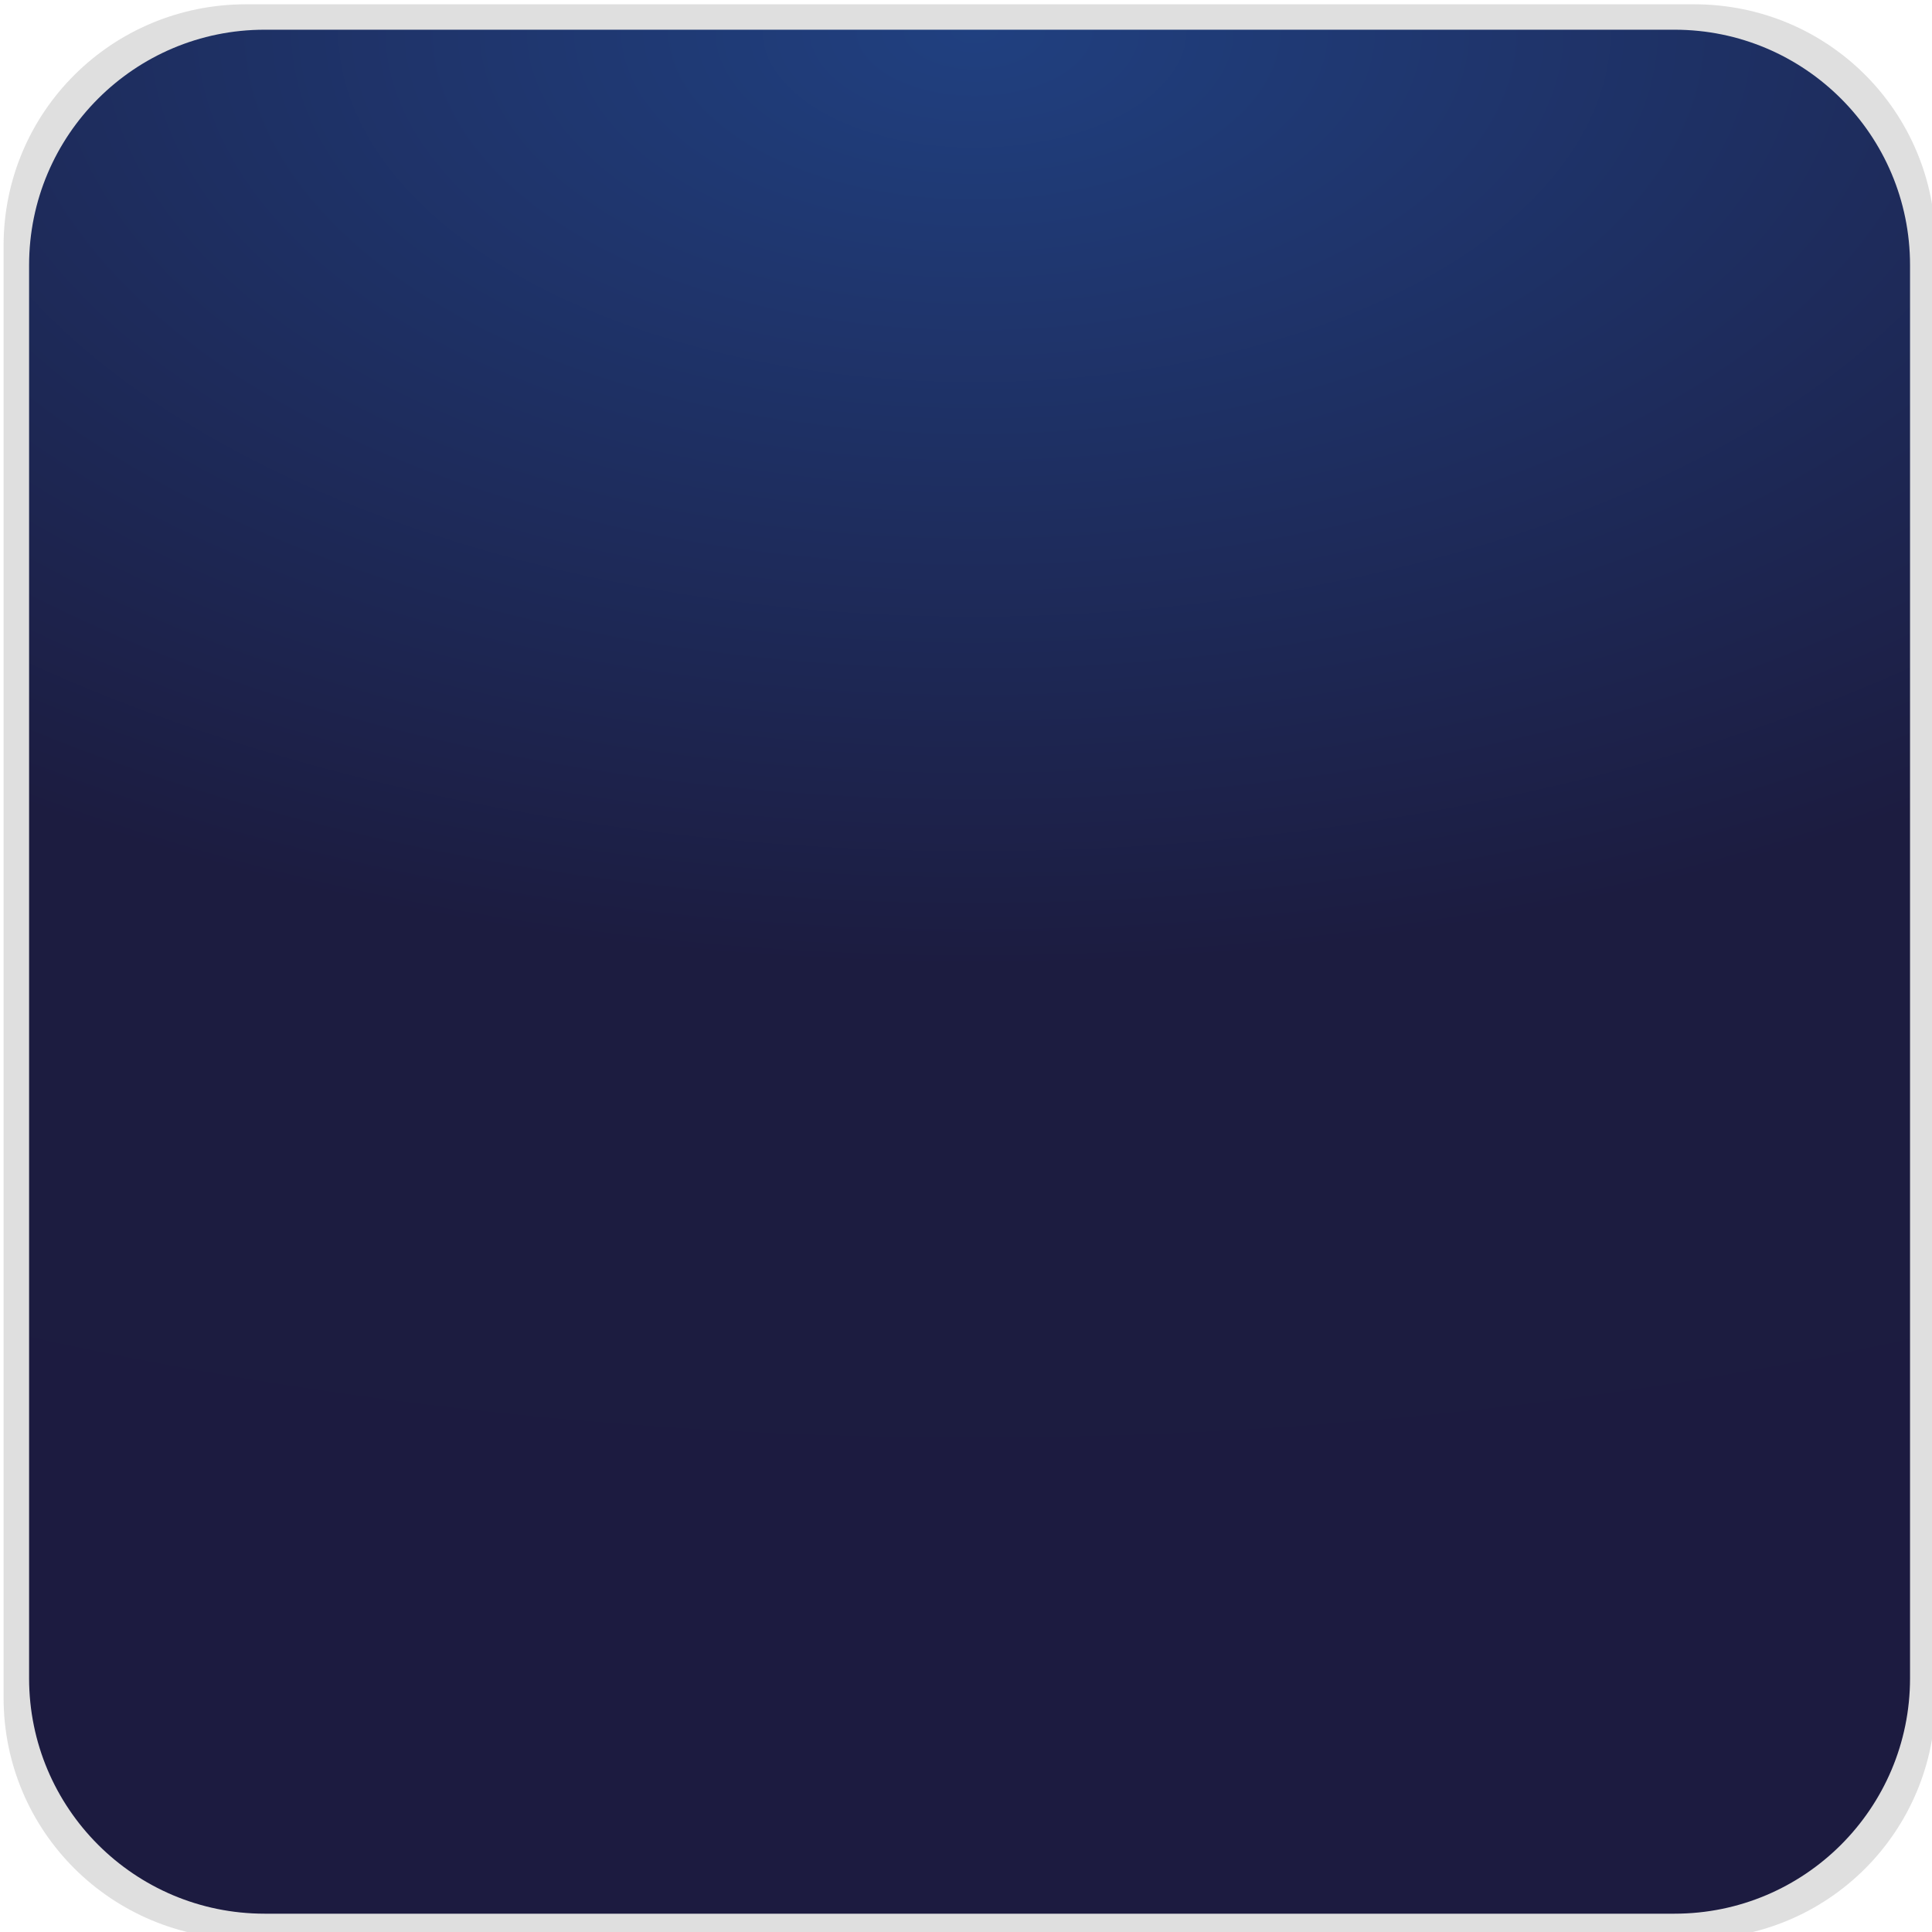
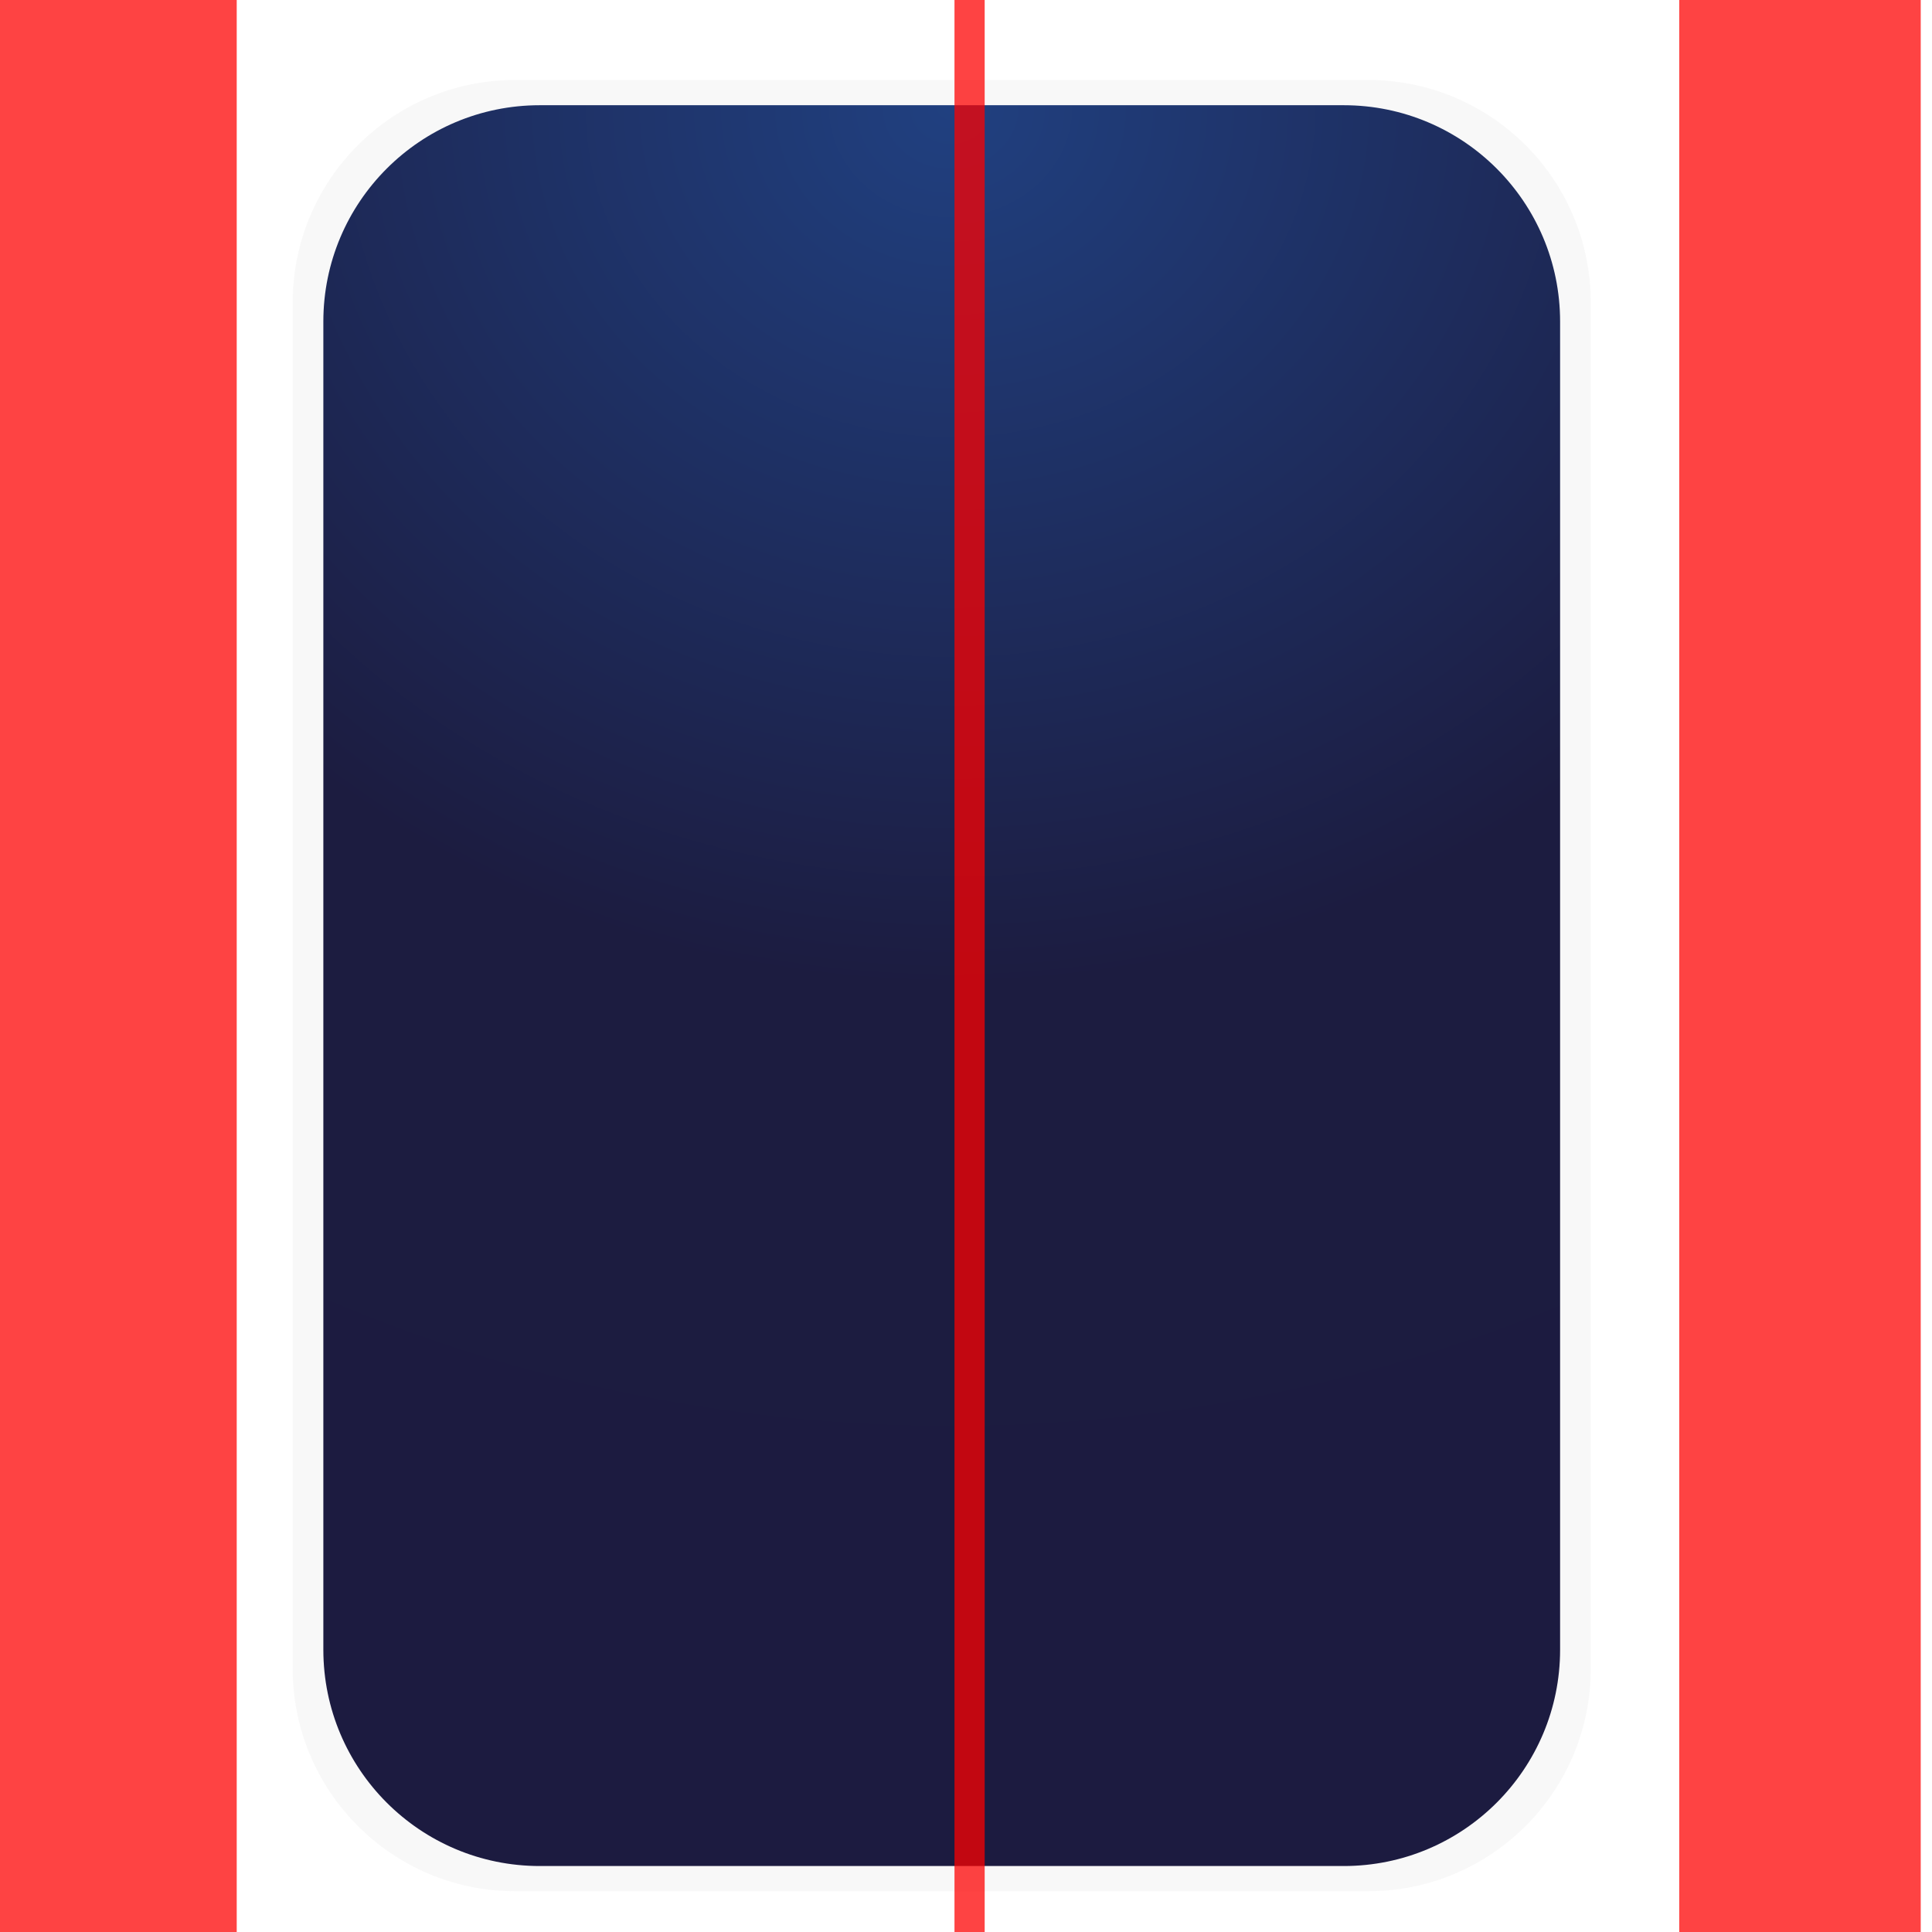
<svg xmlns="http://www.w3.org/2000/svg" xmlns:xlink="http://www.w3.org/1999/xlink" width="64" height="64" id="svg2" version="1.1">
  <defs id="defs4">
    <linearGradient id="linearGradient3863">
      <stop id="stop3865" offset="0" style="stop-color:#646464;stop-opacity:1;" />
      <stop style="stop-color:#525252;stop-opacity:1;" offset="0.264" id="stop4472" />
      <stop style="stop-color:#404040;stop-opacity:1;" offset="0.528" id="stop3869" />
      <stop id="stop3867" offset="1" style="stop-color:#404040;stop-opacity:1;" />
    </linearGradient>
    <linearGradient id="linearGradient3768">
      <stop style="stop-color:#3b3b3b;stop-opacity:1;" offset="0" id="stop3770" />
      <stop style="stop-color:#1c1c1c;stop-opacity:1;" offset="1" id="stop3772" />
    </linearGradient>
-     <linearGradient xlink:href="#linearGradient3863" id="linearGradient3860" gradientUnits="userSpaceOnUse" x1="806.89" y1="796.413" x2="806.89" y2="857.581" gradientTransform="translate(42.41471,-23.05147)" />
    <radialGradient xlink:href="#linearGradient4655" id="radialGradient4653" cx="848.886" cy="772.955" fx="848.886" fy="772.955" r="31.154" gradientTransform="matrix(-3.60992,0,0,-1.995345,3913.295,2315.217)" gradientUnits="userSpaceOnUse" />
    <linearGradient id="linearGradient4655">
      <stop id="stop4657" offset="0" style="stop-color:#204080;stop-opacity:1;" />
      <stop style="stop-color:#1c1c40;stop-opacity:1;" offset="0.5" id="stop4659" />
      <stop id="stop4661" offset="1" style="stop-color:#1c1b40;stop-opacity:1;" />
    </linearGradient>
-     <radialGradient r="31.154" fy="772.955" fx="848.886" cy="772.955" cx="848.886" gradientTransform="matrix(-3.60992,0,0,-1.995345,3913.295,2315.217)" gradientUnits="userSpaceOnUse" id="radialGradient4685" xlink:href="#linearGradient4655" />
-     <radialGradient xlink:href="#linearGradient4655" id="radialGradient4711" gradientUnits="userSpaceOnUse" gradientTransform="matrix(-3.60992,0,0,-1.995345,3913.253,2315.096)" cx="848.886" cy="772.955" fx="848.886" fy="772.955" r="31.154" />
+     <radialGradient xlink:href="#linearGradient4655" id="radialGradient5462" gradientUnits="userSpaceOnUse" gradientTransform="matrix(-3.60992,0,0,-1.995345,3981.178,2314.635)" cx="848.886" cy="772.955" fx="848.886" fy="772.955" r="31.154" />
+     <radialGradient xlink:href="#linearGradient5372" id="radialGradient5468" gradientUnits="userSpaceOnUse" gradientTransform="matrix(-3.379176,0,1.6063006e-8,-3.053892,3399.541,3222.364)" cx="779.355" cy="781.451" fx="779.355" fy="781.451" r="19.056" />
+     <linearGradient id="linearGradient5372">
+       <stop id="stop5374" offset="0" style="stop-color:#3b3b3b;stop-opacity:1;" />
+       <stop style="stop-color:#1c1c1c;stop-opacity:1;" offset="0.56" id="stop5376" />
+       <stop id="stop5378" offset="1" style="stop-color:#1c1c1c;stop-opacity:1;" />
+     </linearGradient>
+     <radialGradient xlink:href="#linearGradient4655" id="radialGradient5595" gradientUnits="userSpaceOnUse" gradientTransform="matrix(-3.379176,0,1.6063006e-8,-3.053892,3476.279,3161.542)" cx="779.355" cy="781.451" fx="779.355" fy="781.451" r="19.056" />
+     <radialGradient xlink:href="#linearGradient4655" id="radialGradient5611" gradientUnits="userSpaceOnUse" gradientTransform="matrix(-3.379176,0,1.6063006e-8,-3.053892,3476.279,3161.542)" cx="779.355" cy="781.451" fx="779.355" fy="781.451" r="19.056" />
+     <radialGradient xlink:href="#linearGradient4655" id="radialGradient5636" gradientUnits="userSpaceOnUse" gradientTransform="matrix(-3.379176,0,1.6063006e-8,-3.053892,2604.692,2387.6)" cx="779.355" cy="781.451" fx="779.355" fy="781.451" r="19.056" />
+     <radialGradient xlink:href="#linearGradient4655" id="radialGradient5655" gradientUnits="userSpaceOnUse" gradientTransform="matrix(-3.379176,0,1.6063006e-8,-3.053892,2658.939,2454.449)" cx="779.355" cy="781.451" fx="779.355" fy="781.451" r="19.056" />
+     <radialGradient xlink:href="#linearGradient4655" id="radialGradient5667" gradientUnits="userSpaceOnUse" gradientTransform="matrix(-3.379176,0,1.6063006e-8,-3.053892,2605.153,2452.605)" cx="779.355" cy="781.451" fx="779.355" fy="781.451" r="19.056" />
  </defs>
  <g id="layer1" transform="translate(-816.5714,-771.7908)">
-     <g id="g5222">
-       <path id="rect3766-8" d="m 824.721,771.933 c -4.439,0 -8.031,3.561 -8.031,8 l 0,48.094 c 0,4.439 3.592,8 8.031,8 l 47.969,0 c 4.439,0 8,-3.561 8,-8 l 0,-48.094 c 0,-4.439 -3.561,-8 -8,-8 l -47.969,0 z m 0.844,1.156 46.25,0 c 4.279,0 7.719,3.44 7.719,7.719 l 0,46.344 c 0,4.279 -3.44,7.719 -7.719,7.719 l -46.25,0 c -4.279,0 -7.719,-3.44 -7.719,-7.719 l 0,-46.344 c 0,-4.279 3.44,-7.719 7.719,-7.719 z" style="fill:#c8c8c8;fill-opacity:0.589;stroke:none" />
-       <rect style="fill:url(#radialGradient4711);fill-opacity:1;stroke:none" id="rect3778-5" width="62.309" height="62.409" x="817.535" y="772.775" ry="7.801" />
+     <path style="fill:#c8c8c8;fill-opacity:0.125;stroke:none" d="m 892.646,771.472 c -4.439,0 -8.031,3.561 -8.031,8 l 0,48.094 c 0,4.439 3.592,8 8.031,8 l 47.969,0 c 4.439,0 8,-3.561 8,-8 l 0,-48.094 c 0,-4.439 -3.561,-8 -8,-8 l -47.969,0 z m 0.844,1.156 46.25,0 c 4.279,0 7.719,3.44 7.719,7.719 l 0,46.344 c 0,4.279 -3.44,7.719 -7.719,7.719 l -46.25,0 c -4.279,0 -7.719,-3.44 -7.719,-7.719 l 0,-46.344 c 0,-4.279 3.44,-7.719 7.719,-7.719 z" id="rect3766-8" />
+     <rect ry="7.801" y="772.314" x="885.46" height="62.409" width="62.309" id="rect3778-5" style="fill:url(#radialGradient5462);fill-opacity:1;stroke:none" />
+     <g id="g5577" transform="translate(5.378677,0.307353)">
+       <rect style="color:#000000;fill:#c8c8c8;fill-opacity:0.125;fill-rule:nonzero;stroke:none;stroke-width:0.965;marker:none;visibility:visible;display:inline;overflow:visible;enable-background:accumulate" id="rect5423" width="43" height="60" x="820.889" y="774.133" ry="7.373" />
+       <rect ry="7.168" y="774.969" x="821.904" height="58.329" width="40.969" id="rect5425" style="color:#000000;fill:url(#radialGradient5611);fill-opacity:1;fill-rule:nonzero;stroke:none;stroke-width:0.965;marker:none;visibility:visible;display:inline;overflow:visible;enable-background:accumulate" />
    </g>
+     <g id="g5640">
+       <path id="rect5583" transform="translate(816.5714,771.7908)" d="M -43.312 0.188 C -47.397 0.188 -50.688 3.478 -50.688 7.562 L -50.688 52.812 C -50.688 56.897 -47.397 60.188 -43.312 60.188 L -42.688 60.188 L -42.688 0.188 L -43.312 0.188 z " style="color:#000000;fill:#c8c8c8;fill-opacity:0.125;fill-rule:nonzero;stroke:none;stroke-width:0.965;marker:none;visibility:visible;display:inline;overflow:visible;enable-background:accumulate" />
+       <path id="rect5585" transform="translate(816.5714,771.7908)" d="M -42.688 1.031 C -46.583 1.116 -49.688 4.27 -49.688 8.188 L -49.688 52.188 C -49.688 56.105 -46.583 59.259 -42.688 59.344 L -42.688 1.031 z " style="color:#000000;fill:url(#radialGradient5636);fill-opacity:1;fill-rule:nonzero;stroke:none;stroke-width:0.965;marker:none;visibility:visible;display:inline;overflow:visible;enable-background:accumulate" />
+     </g>
+     <g id="g5674">
+       <path id="rect5591" transform="translate(816.5714,771.7908)" d="M -42.312 65.188 L -42.312 125.188 L -41.312 125.188 L -41.312 65.188 L -42.312 65.188 z " style="color:#000000;fill:#c8c8c8;fill-opacity:0.125;fill-rule:nonzero;stroke:none;stroke-width:0.965;marker:none;visibility:visible;display:inline;overflow:visible;enable-background:accumulate" />
+       <path id="rect5593" transform="translate(816.5714,771.7908)" d="M -42.312 66.031 L -42.312 124.344 C -42.227 124.347 -42.149 124.375 -42.062 124.375 L -41.312 124.375 L -41.312 66.031 L -42.062 66.031 C -42.149 66.031 -42.227 66.028 -42.312 66.031 z " style="color:#000000;fill:url(#radialGradient5667);fill-opacity:1;fill-rule:nonzero;stroke:none;stroke-width:0.965;marker:none;visibility:visible;display:inline;overflow:visible;enable-background:accumulate" />
+     </g>
+     <g id="g5662">
+       <path id="rect5599" transform="translate(816.5714,771.7908)" d="M 38.562 67.031 L 38.562 127.031 L 39.188 127.031 C 43.272 127.031 46.562 123.741 46.562 119.656 L 46.562 74.406 C 46.562 70.322 43.272 67.031 39.188 67.031 L 38.562 67.031 z " style="color:#000000;fill:#c8c8c8;fill-opacity:0.125;fill-rule:nonzero;stroke:none;stroke-width:0.965;marker:none;visibility:visible;display:inline;overflow:visible;enable-background:accumulate" />
+       <path id="rect5601" transform="translate(816.5714,771.7908)" d="M 38.562 67.875 L 38.562 126.188 C 42.443 126.085 45.531 122.937 45.531 119.031 L 45.531 75.031 C 45.531 71.125 42.443 67.977 38.562 67.875 z " style="color:#000000;fill:url(#radialGradient5655);fill-opacity:1;fill-rule:nonzero;stroke:none;stroke-width:0.965;marker:none;visibility:visible;display:inline;overflow:visible;enable-background:accumulate" />
+     </g>
+     <rect style="color:#000000;fill:#fe0000;fill-opacity:0.735;fill-rule:nonzero;stroke:none;stroke-width:0.965;marker:none;visibility:visible;display:inline;overflow:visible;enable-background:accumulate" id="rect5609" width="8" height="65.115" x="872.198" y="771.422" ry="0" />
+     <rect ry="0" y="771.422" x="816.413" height="65.115" width="8" id="rect5613" style="color:#000000;fill:#fe0000;fill-opacity:0.735;fill-rule:nonzero;stroke:none;stroke-width:0.965;marker:none;visibility:visible;display:inline;overflow:visible;enable-background:accumulate" />
+     <rect style="color:#000000;fill:#fe0000;fill-opacity:0.735;fill-rule:nonzero;stroke:none;stroke-width:0.965;marker:none;visibility:visible;display:inline;overflow:visible;enable-background:accumulate" id="rect5615" width="1" height="68.167" x="848.19" y="769.973" ry="0" />
  </g>
</svg>
